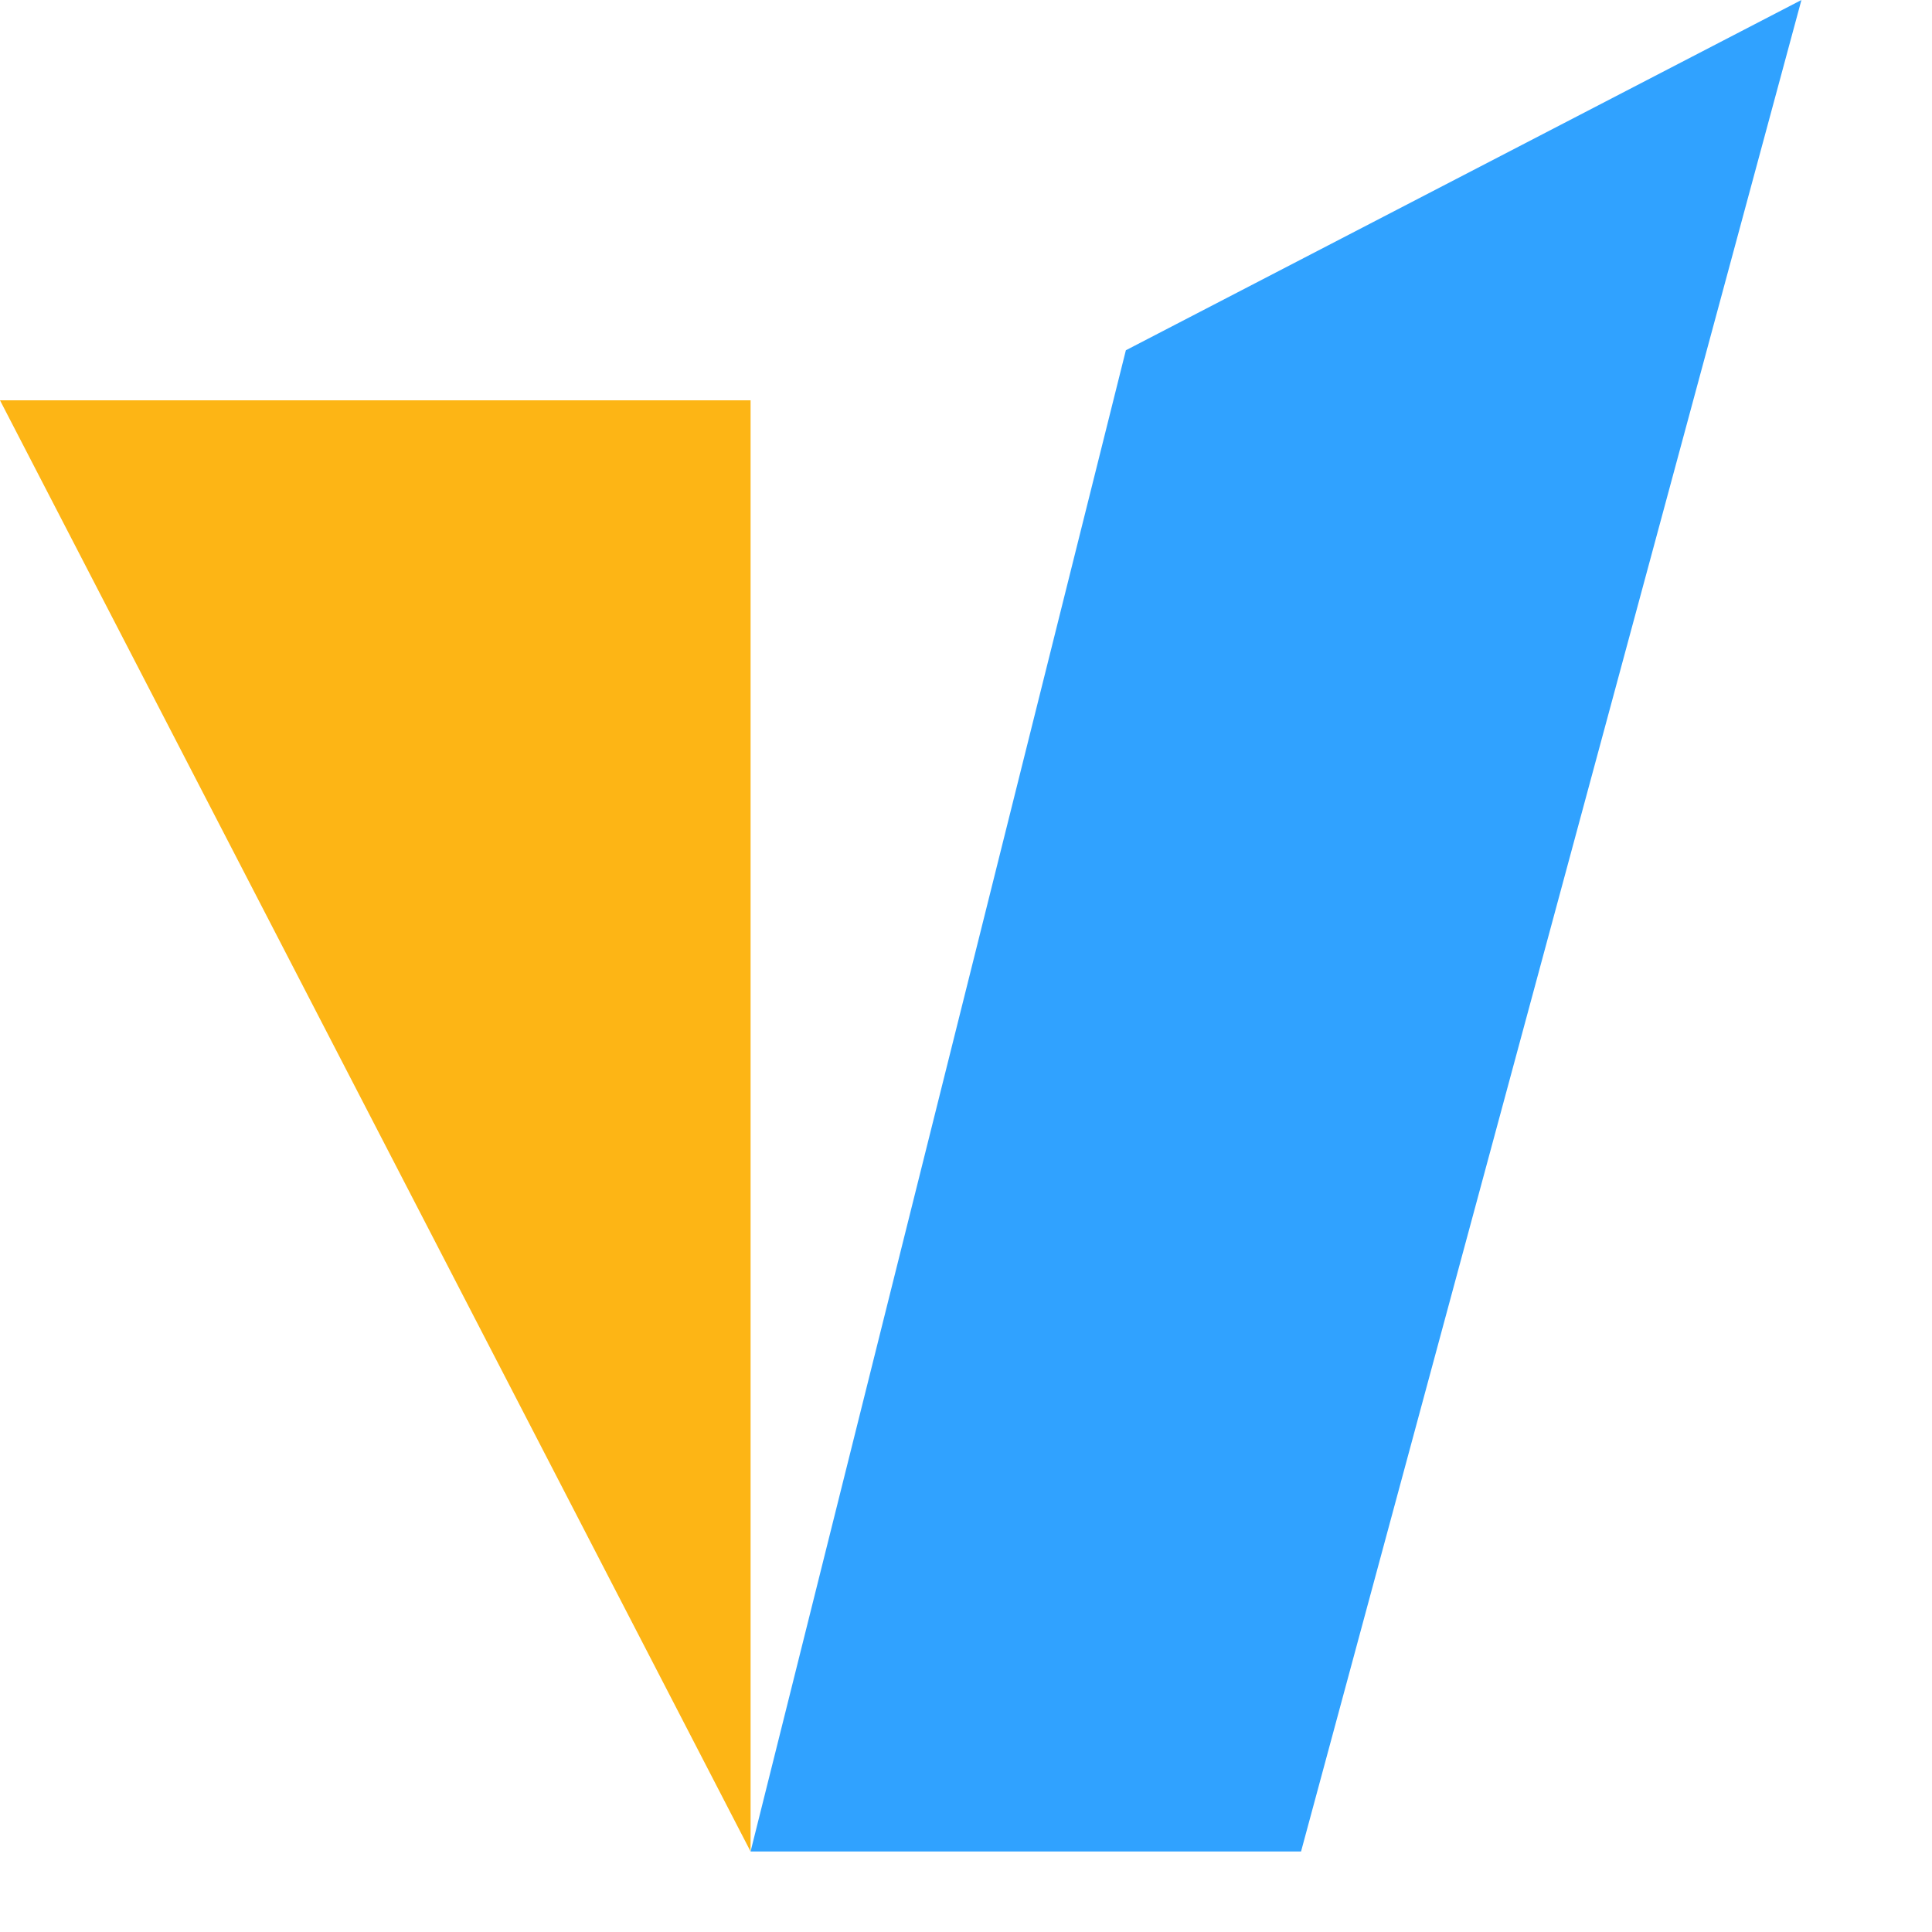
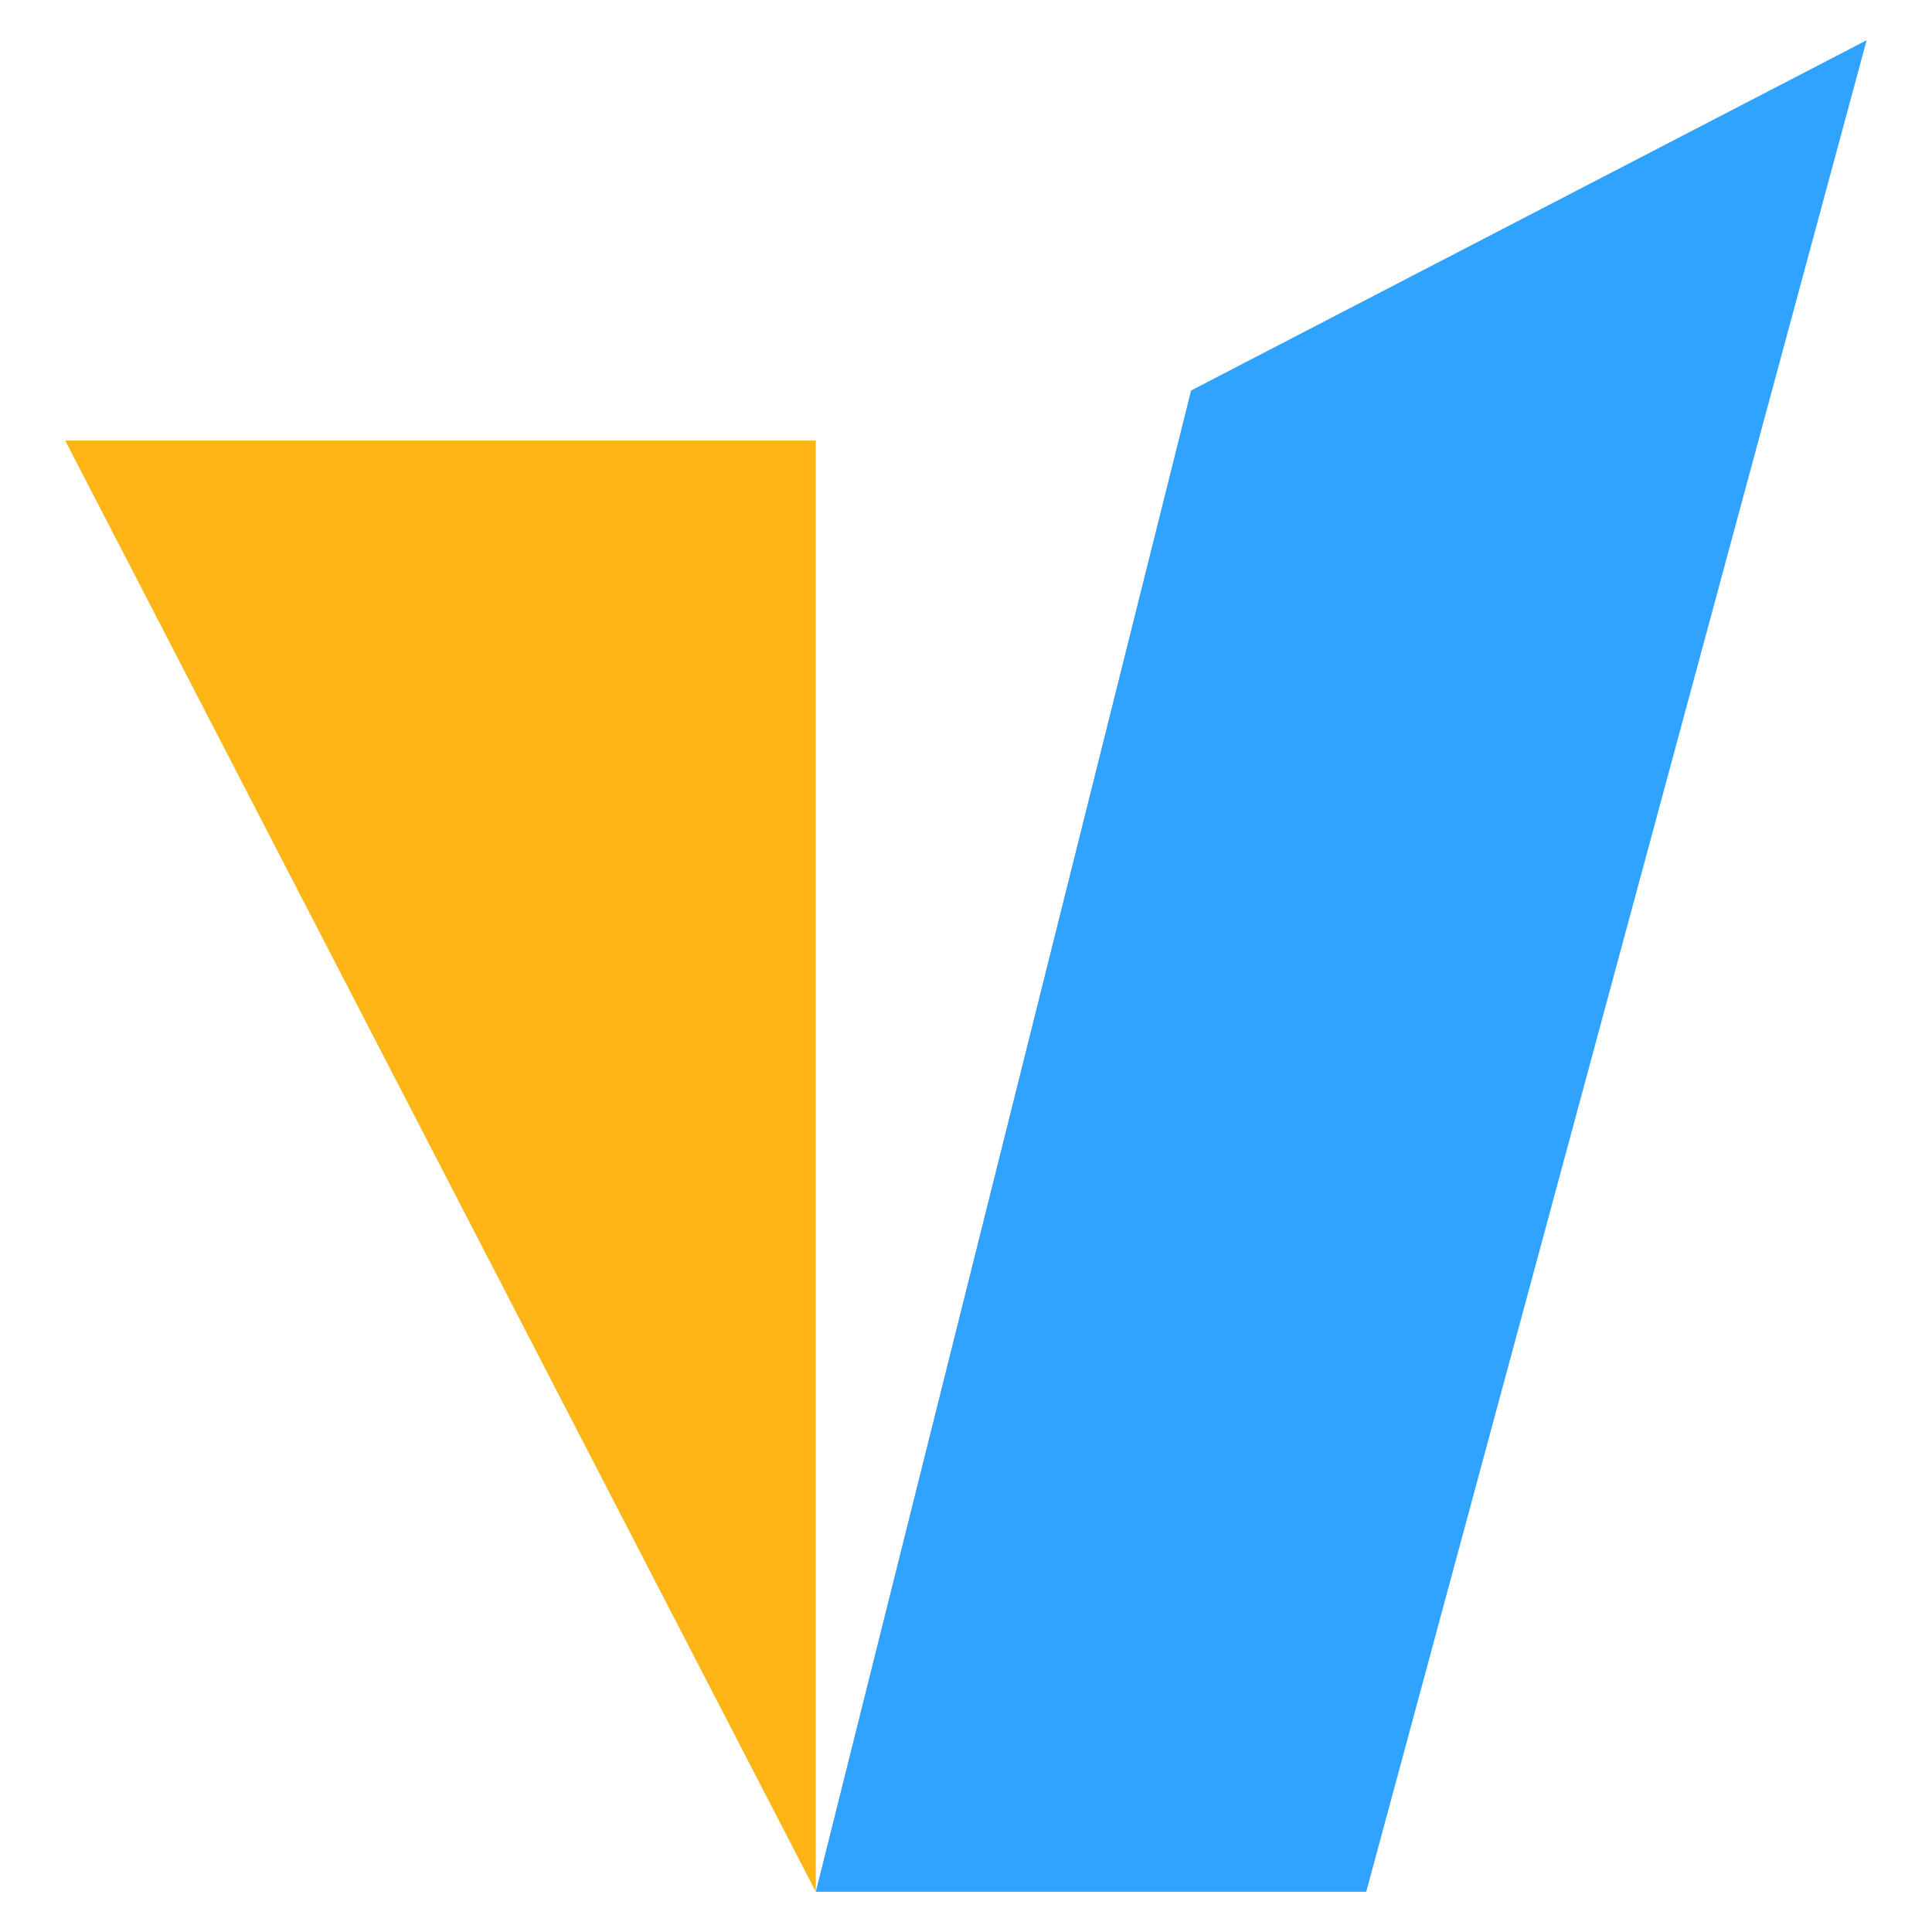
- <svg xmlns="http://www.w3.org/2000/svg" height="1em" style="flex:none;line-height:1" viewBox="0 0 24 24" width="1em">
-   <path d="M0 4.973h9.324V23L0 4.973z" fill="#FDB515" />
-   <path d="M13.986 4.351L22.378 0l-6.216 23H9.324l4.662-18.649z" fill="#30A2FF" />
+ <svg xmlns="http://www.w3.org/2000/svg" viewBox="0 0 24 24" fill="none">
+   <g transform="translate(0.81 0.5)">
+     <path d="M0 4.973h9.324V23L0 4.973z" fill="#FDB515" />
+     <path d="M13.986 4.351L22.378 0l-6.216 23H9.324l4.662-18.649z" fill="#30A2FF" />
+   </g>
</svg>
